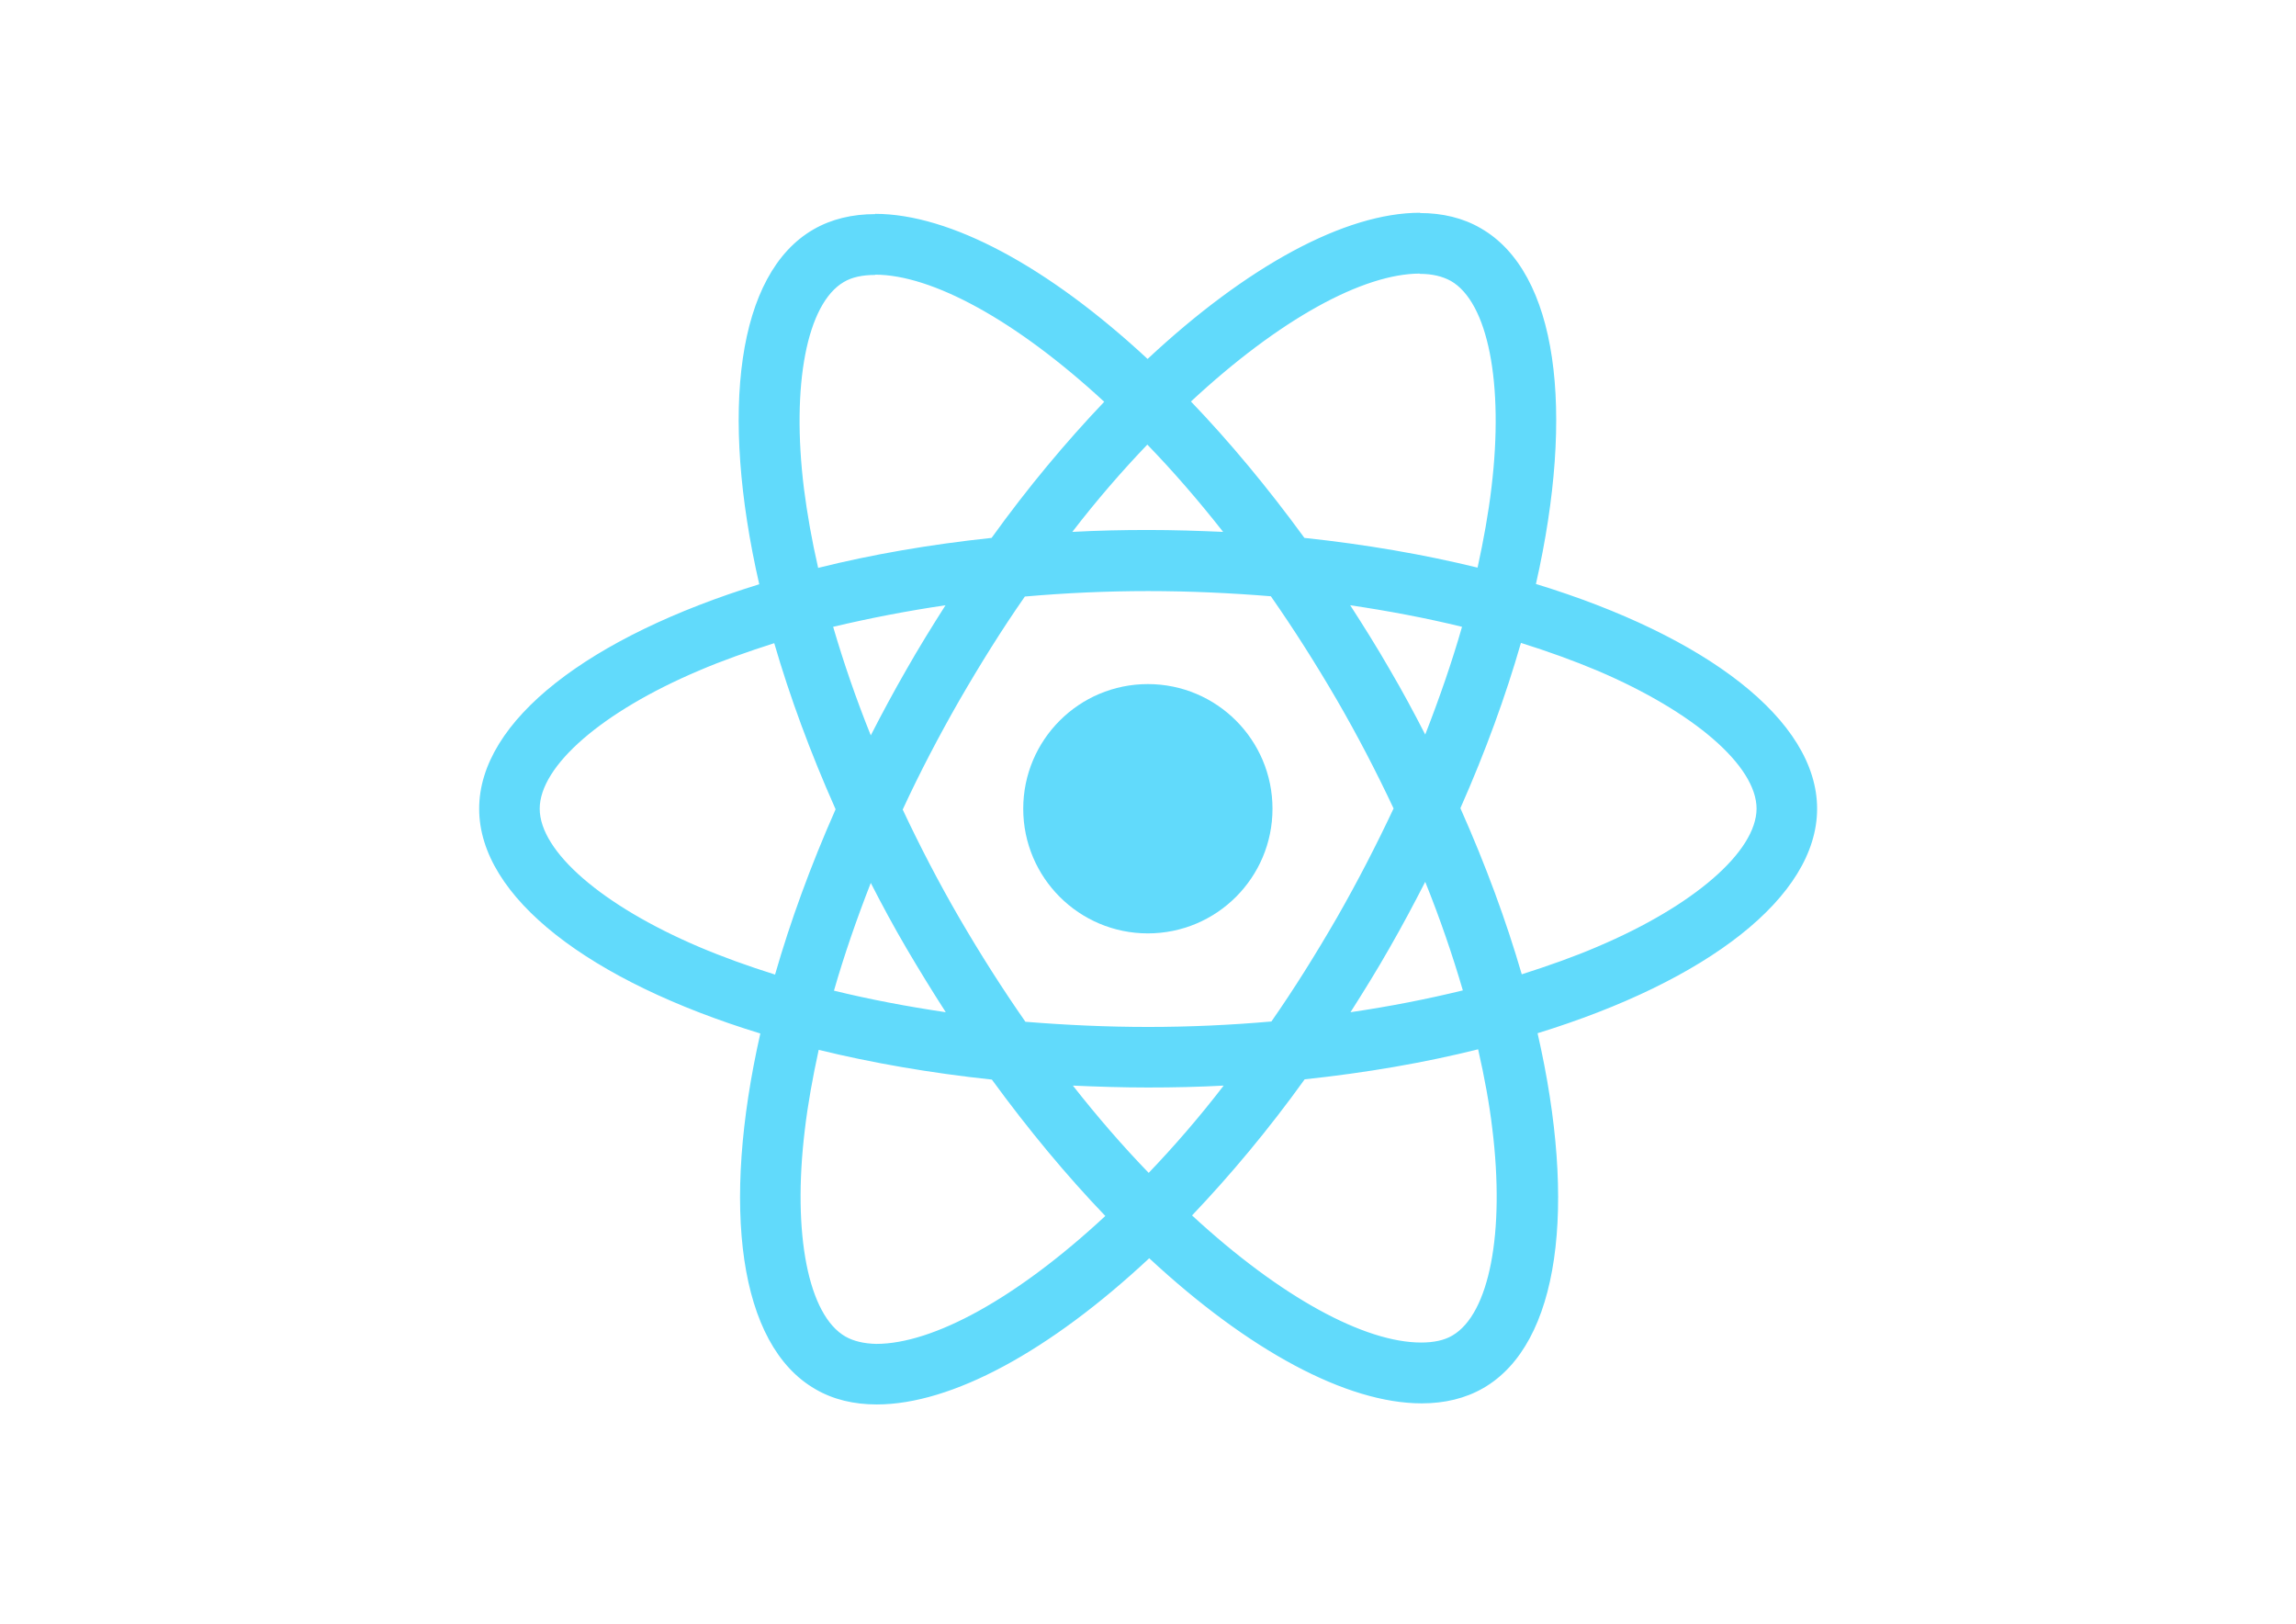
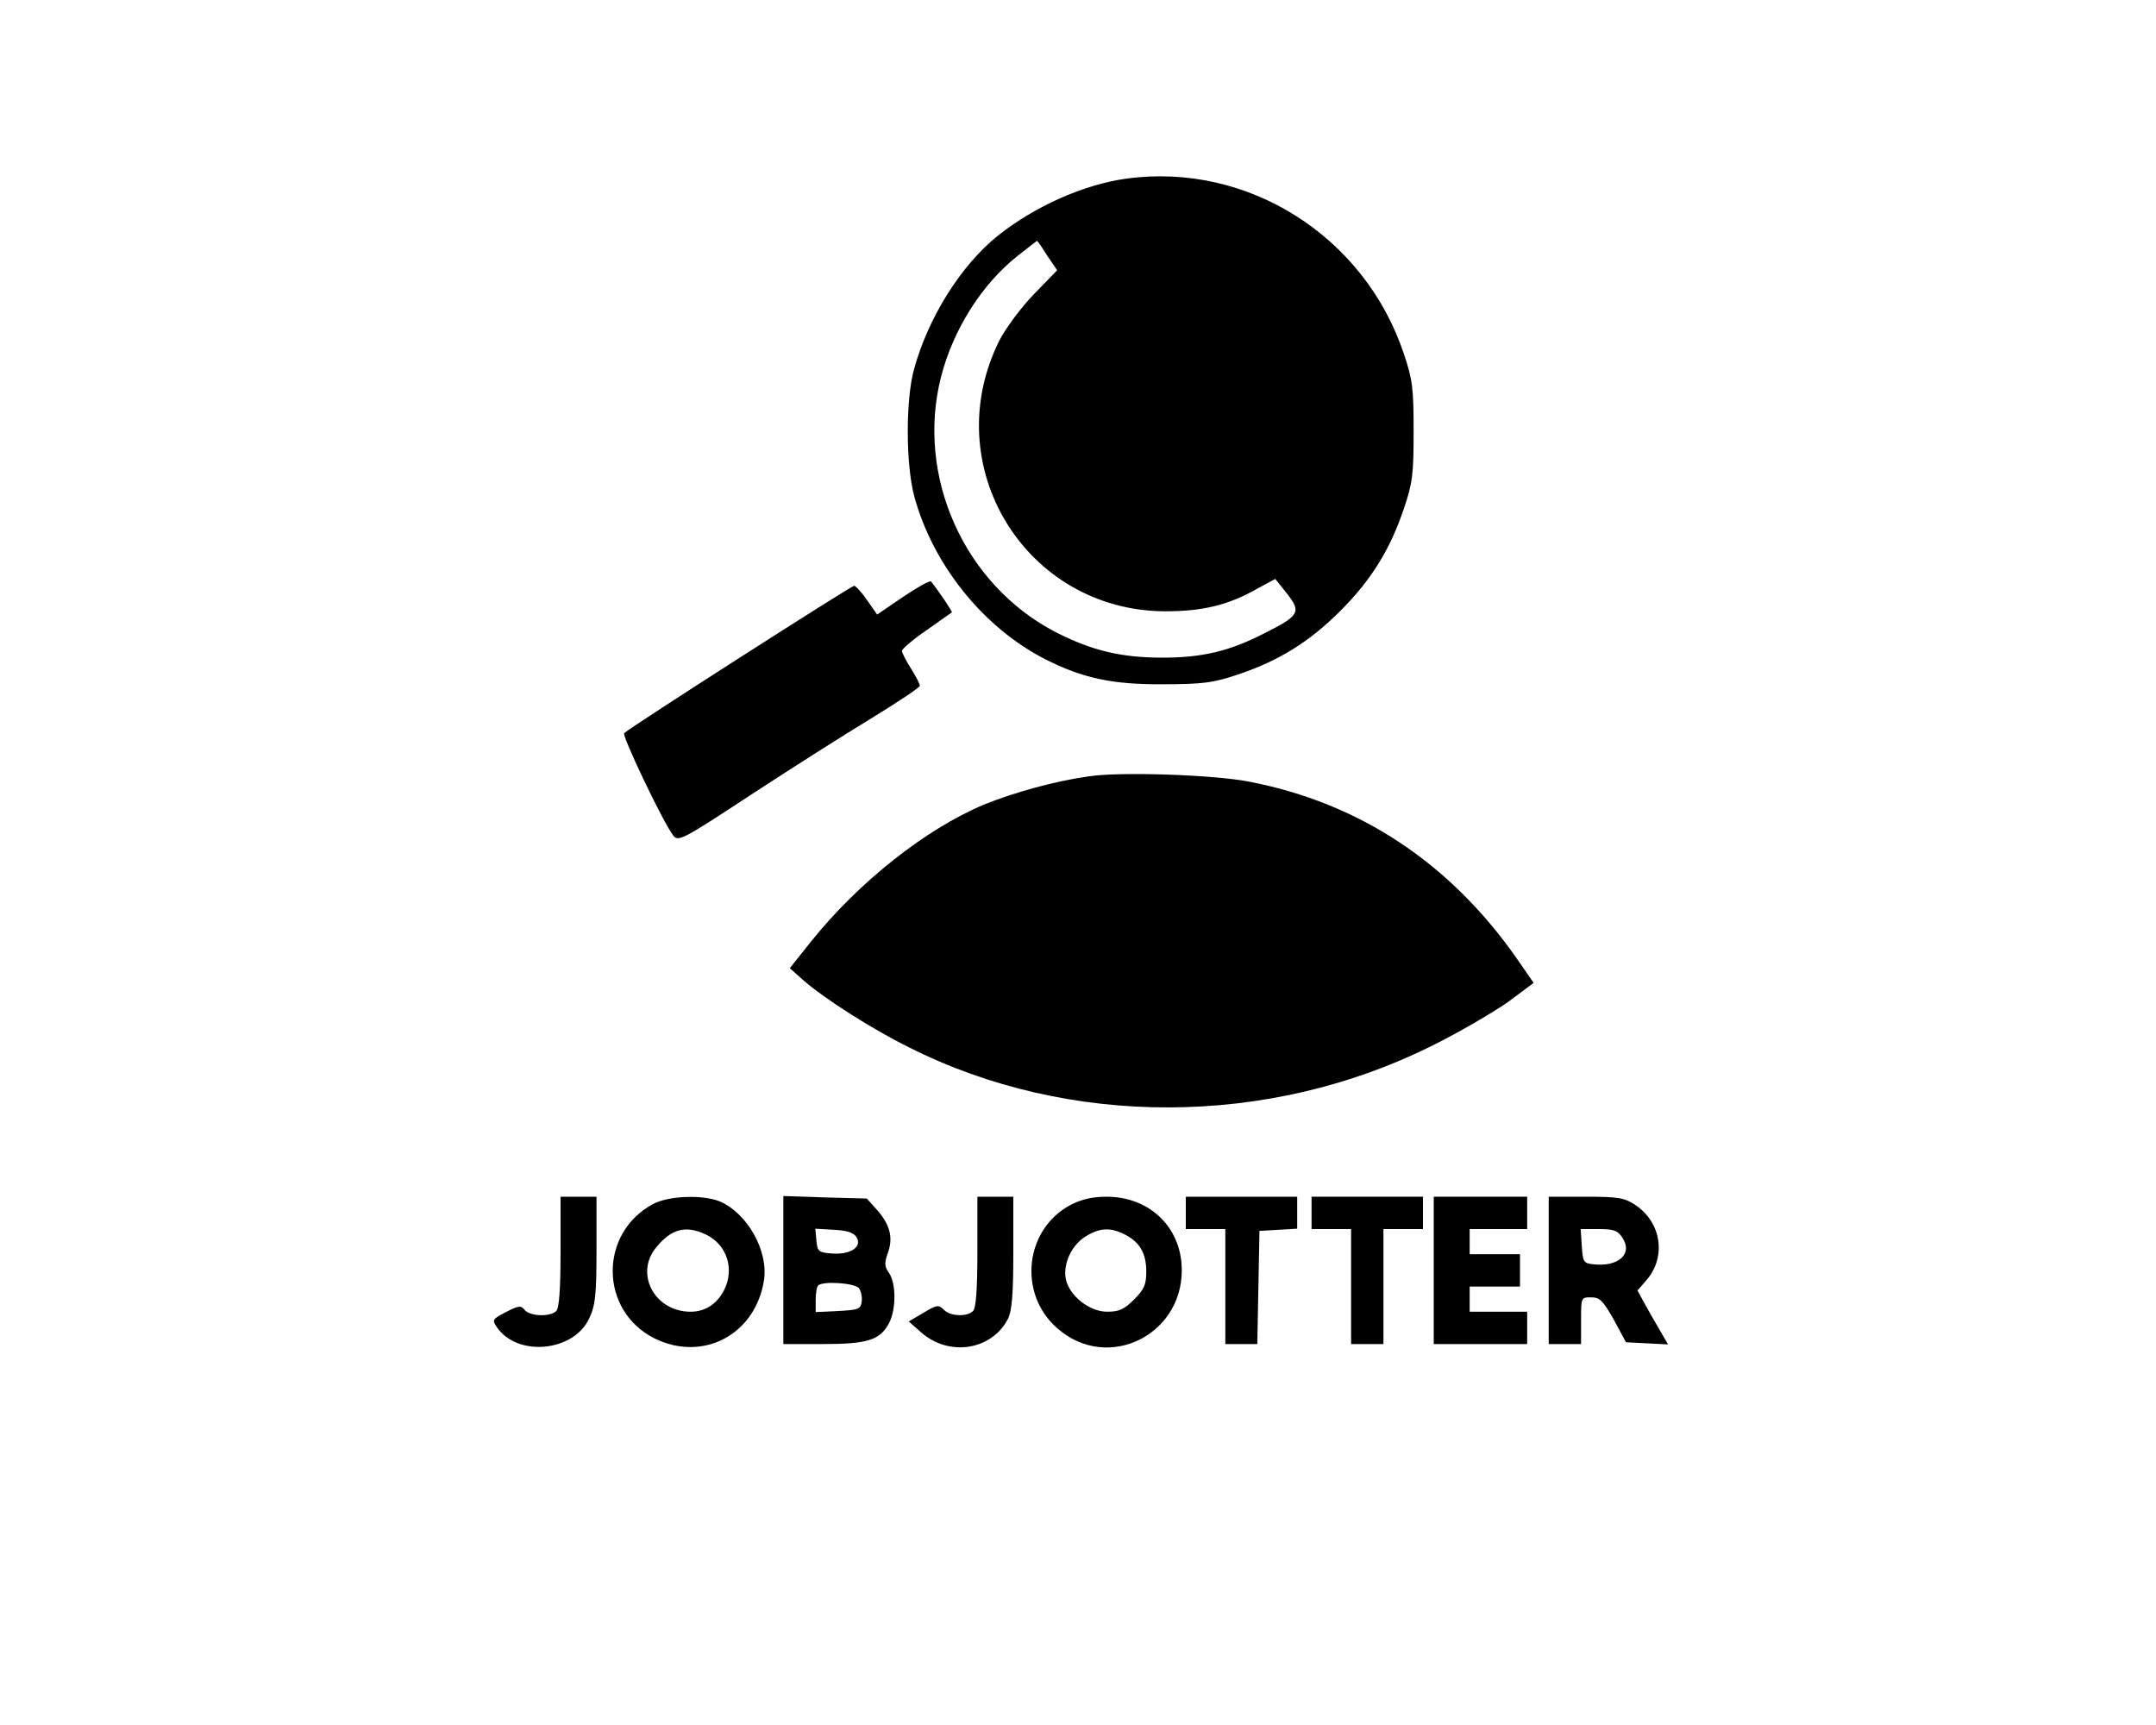
- <svg xmlns="http://www.w3.org/2000/svg" viewBox="0 0 841.9 595.3">
-   <g fill="#61DAFB">
-     <path d="M666.3 296.5c0-32.5-40.7-63.3-103.1-82.4 14.4-63.6 8-114.2-20.2-130.4-6.5-3.8-14.1-5.6-22.4-5.6v22.3c4.6 0 8.3.9 11.4 2.6 13.6 7.8 19.5 37.5 14.9 75.7-1.1 9.4-2.9 19.3-5.1 29.4-19.6-4.8-41-8.5-63.5-10.9-13.5-18.5-27.5-35.3-41.6-50 32.6-30.3 63.2-46.9 84-46.9V78c-27.5 0-63.5 19.6-99.9 53.6-36.4-33.8-72.4-53.2-99.9-53.2v22.3c20.7 0 51.4 16.5 84 46.6-14 14.7-28 31.4-41.3 49.9-22.6 2.4-44 6.1-63.6 11-2.3-10-4-19.7-5.2-29-4.7-38.2 1.1-67.9 14.6-75.8 3-1.8 6.9-2.6 11.5-2.6V78.5c-8.4 0-16 1.8-22.6 5.6-28.1 16.2-34.4 66.7-19.9 130.1-62.2 19.2-102.7 49.9-102.7 82.3 0 32.5 40.7 63.3 103.1 82.4-14.4 63.6-8 114.2 20.2 130.4 6.5 3.8 14.1 5.6 22.5 5.6 27.5 0 63.5-19.6 99.9-53.6 36.4 33.8 72.4 53.2 99.9 53.2 8.4 0 16-1.8 22.6-5.6 28.1-16.2 34.4-66.7 19.9-130.1 62-19.1 102.5-49.9 102.5-82.3zm-130.2-66.7c-3.7 12.9-8.3 26.2-13.5 39.5-4.1-8-8.4-16-13.1-24-4.6-8-9.5-15.8-14.4-23.4 14.2 2.1 27.9 4.7 41 7.9zm-45.8 106.5c-7.8 13.5-15.8 26.3-24.1 38.2-14.9 1.3-30 2-45.2 2-15.1 0-30.2-.7-45-1.9-8.3-11.9-16.4-24.6-24.2-38-7.6-13.1-14.5-26.4-20.8-39.8 6.2-13.4 13.2-26.8 20.7-39.9 7.8-13.5 15.8-26.3 24.1-38.2 14.9-1.3 30-2 45.2-2 15.1 0 30.2.7 45 1.9 8.3 11.9 16.4 24.6 24.2 38 7.6 13.1 14.5 26.4 20.8 39.8-6.3 13.4-13.2 26.8-20.7 39.9zm32.3-13c5.4 13.4 10 26.8 13.8 39.8-13.1 3.2-26.9 5.9-41.2 8 4.9-7.7 9.8-15.6 14.4-23.7 4.6-8 8.9-16.1 13-24.1zM421.2 430c-9.3-9.6-18.6-20.3-27.8-32 9 .4 18.2.7 27.5.7 9.4 0 18.7-.2 27.8-.7-9 11.7-18.3 22.4-27.5 32zm-74.4-58.9c-14.2-2.1-27.9-4.7-41-7.9 3.7-12.9 8.3-26.2 13.5-39.5 4.1 8 8.4 16 13.1 24 4.7 8 9.5 15.8 14.4 23.4zM420.7 163c9.3 9.6 18.6 20.3 27.8 32-9-.4-18.2-.7-27.5-.7-9.4 0-18.7.2-27.8.7 9-11.7 18.3-22.4 27.5-32zm-74 58.9c-4.9 7.7-9.8 15.6-14.4 23.7-4.6 8-8.9 16-13 24-5.4-13.4-10-26.8-13.8-39.8 13.1-3.1 26.9-5.8 41.2-7.9zm-90.5 125.2c-35.4-15.1-58.3-34.9-58.3-50.6 0-15.7 22.9-35.6 58.3-50.6 8.6-3.7 18-7 27.7-10.1 5.7 19.6 13.2 40 22.5 60.9-9.2 20.8-16.6 41.1-22.2 60.6-9.9-3.1-19.3-6.5-28-10.2zM310 490c-13.6-7.8-19.5-37.5-14.9-75.7 1.1-9.4 2.9-19.3 5.1-29.4 19.6 4.8 41 8.5 63.5 10.9 13.5 18.5 27.5 35.3 41.6 50-32.6 30.3-63.2 46.9-84 46.9-4.5-.1-8.3-1-11.3-2.7zm237.2-76.2c4.7 38.2-1.1 67.9-14.6 75.8-3 1.8-6.9 2.6-11.5 2.6-20.7 0-51.4-16.5-84-46.6 14-14.7 28-31.4 41.3-49.9 22.6-2.4 44-6.1 63.6-11 2.3 10.1 4.1 19.8 5.2 29.1zm38.5-66.7c-8.6 3.7-18 7-27.7 10.1-5.7-19.6-13.2-40-22.5-60.9 9.2-20.8 16.6-41.1 22.2-60.6 9.9 3.1 19.3 6.5 28.1 10.2 35.4 15.1 58.3 34.9 58.3 50.6-.1 15.7-23 35.6-58.4 50.6zM320.8 78.4z" />
-     <circle cx="420.9" cy="296.5" r="45.7" />
-     <path d="M520.5 78.1z" />
+ <svg xmlns="http://www.w3.org/2000/svg" version="1.0" width="600pt" height="480pt" viewBox="0 0 600 480" preserveAspectRatio="xMidYMid meet">
+   <g transform="translate(0,480) scale(0.1,-0.1)" fill="#000000" stroke="none">
+     <path d="M3135 4303 c-118 -16 -255 -77 -357 -158 -104 -83 -196 -230 -235 -375 -23 -87 -22 -262 1 -350 52 -192 193 -367 366 -455 103 -52 186 -70 325 -69 113 0 141 4 210 27 113 38 198 90 285 177 87 87 139 172 177 285 24 71 27 95 27 215 0 119 -3 144 -27 215 -109 328 -435 534 -772 488z m-221 -214 l28 -41 -65 -67 c-35 -36 -78 -94 -95 -127 -176 -349 72 -754 461 -755 103 0 175 17 254 62 l52 28 32 -40 c41 -52 36 -62 -62 -111 -97 -50 -173 -68 -284 -68 -116 0 -198 20 -299 72 -253 132 -388 433 -317 710 34 132 114 258 213 336 29 23 54 42 54 42 1 0 14 -18 28 -41z" />
+     <path d="M2513 3139 l-72 -49 -28 40 c-15 22 -32 40 -36 40 -8 0 -619 -391 -640 -410 -7 -6 107 -246 136 -284 14 -19 23 -15 213 110 110 72 261 168 337 214 75 46 137 87 137 92 0 4 -11 26 -25 48 -14 22 -25 44 -25 49 0 5 30 31 68 57 37 26 69 49 71 50 2 2 -37 60 -58 86 -4 3 -38 -16 -78 -43z" />
+     <path d="M3032 2640 c-95 -13 -210 -45 -294 -79 -162 -68 -349 -216 -481 -381 l-59 -74 38 -34 c60 -52 190 -135 293 -186 446 -225 1001 -223 1456 4 77 38 172 94 212 122 l71 53 -47 68 c-186 266 -438 433 -745 492 -96 19 -355 28 -444 15z" />
+     <path d="M1560 1317 c0 -106 -4 -157 -12 -165 -17 -17 -73 -15 -88 3 -10 13 -17 12 -52 -6 -37 -19 -39 -22 -26 -41 57 -85 215 -70 258 24 17 36 20 66 20 191 l0 147 -50 0 -50 0 0 -153z" />
+     <path d="M1818 1450 c-152 -81 -150 -297 3 -374 135 -67 281 10 305 161 13 82 -46 187 -123 220 -47 19 -141 16 -185 -7z m146 -85 c59 -28 81 -96 51 -155 -20 -39 -53 -60 -93 -60 -101 0 -157 107 -95 180 42 51 82 61 137 35z" />
+     <path d="M2180 1266 l0 -206 110 0 c125 0 160 11 185 60 19 38 19 109 -1 138 -13 18 -13 28 -3 56 15 42 6 78 -30 119 l-29 32 -116 3 -116 4 0 -206z m204 91 c16 -27 -18 -49 -69 -45 -37 3 -40 5 -43 36 l-3 33 52 -3 c37 -2 55 -8 63 -21z m6 -141 c6 -8 10 -25 8 -38 -3 -21 -9 -23 -65 -26 l-63 -3 0 34 c0 18 3 37 7 40 13 13 100 7 113 -7z" />
+     <path d="M2720 1317 c0 -106 -4 -157 -12 -165 -17 -17 -64 -15 -82 4 -14 14 -20 13 -56 -9 l-41 -24 35 -31 c78 -68 196 -49 241 38 11 22 15 67 15 185 l0 155 -50 0 -50 0 0 -153z" />
+     <path d="M2979 1447 c-126 -67 -147 -244 -39 -341 144 -130 364 -16 348 179 -9 108 -95 185 -208 185 -40 0 -70 -7 -101 -23z m151 -82 c42 -21 60 -53 60 -103 0 -37 -6 -50 -34 -78 -28 -28 -42 -34 -75 -34 -49 0 -105 44 -115 91 -8 42 16 95 56 119 39 24 69 25 108 5z" />
+     <path d="M3300 1425 l0 -45 55 0 55 0 0 -160 0 -160 45 0 44 0 3 158 3 157 53 3 52 3 0 45 0 44 -155 0 -155 0 0 -45z" />
+     <path d="M3650 1425 l0 -45 55 0 55 0 0 -160 0 -160 45 0 45 0 0 160 0 160 55 0 55 0 0 45 0 45 -155 0 -155 0 0 -45z" />
+     <path d="M3990 1265 l0 -205 130 0 130 0 0 45 0 45 -80 0 -80 0 0 35 0 35 70 0 70 0 0 45 0 45 -70 0 -70 0 0 35 0 35 80 0 80 0 0 45 0 45 -130 0 -130 0 0 -205z" />
+     <path d="M4310 1265 l0 -205 45 0 45 0 0 65 c0 65 0 65 28 65 24 0 33 -9 63 -62 l34 -63 59 -3 58 -3 -19 33 c-11 18 -30 52 -43 75 l-23 42 26 30 c55 65 40 160 -32 208 -30 20 -47 23 -137 23 l-104 0 0 -205z m205 91 c30 -45 -11 -82 -81 -74 -27 3 -29 6 -32 51 l-3 47 50 0 c42 0 53 -4 66 -24z" />
  </g>
</svg>
